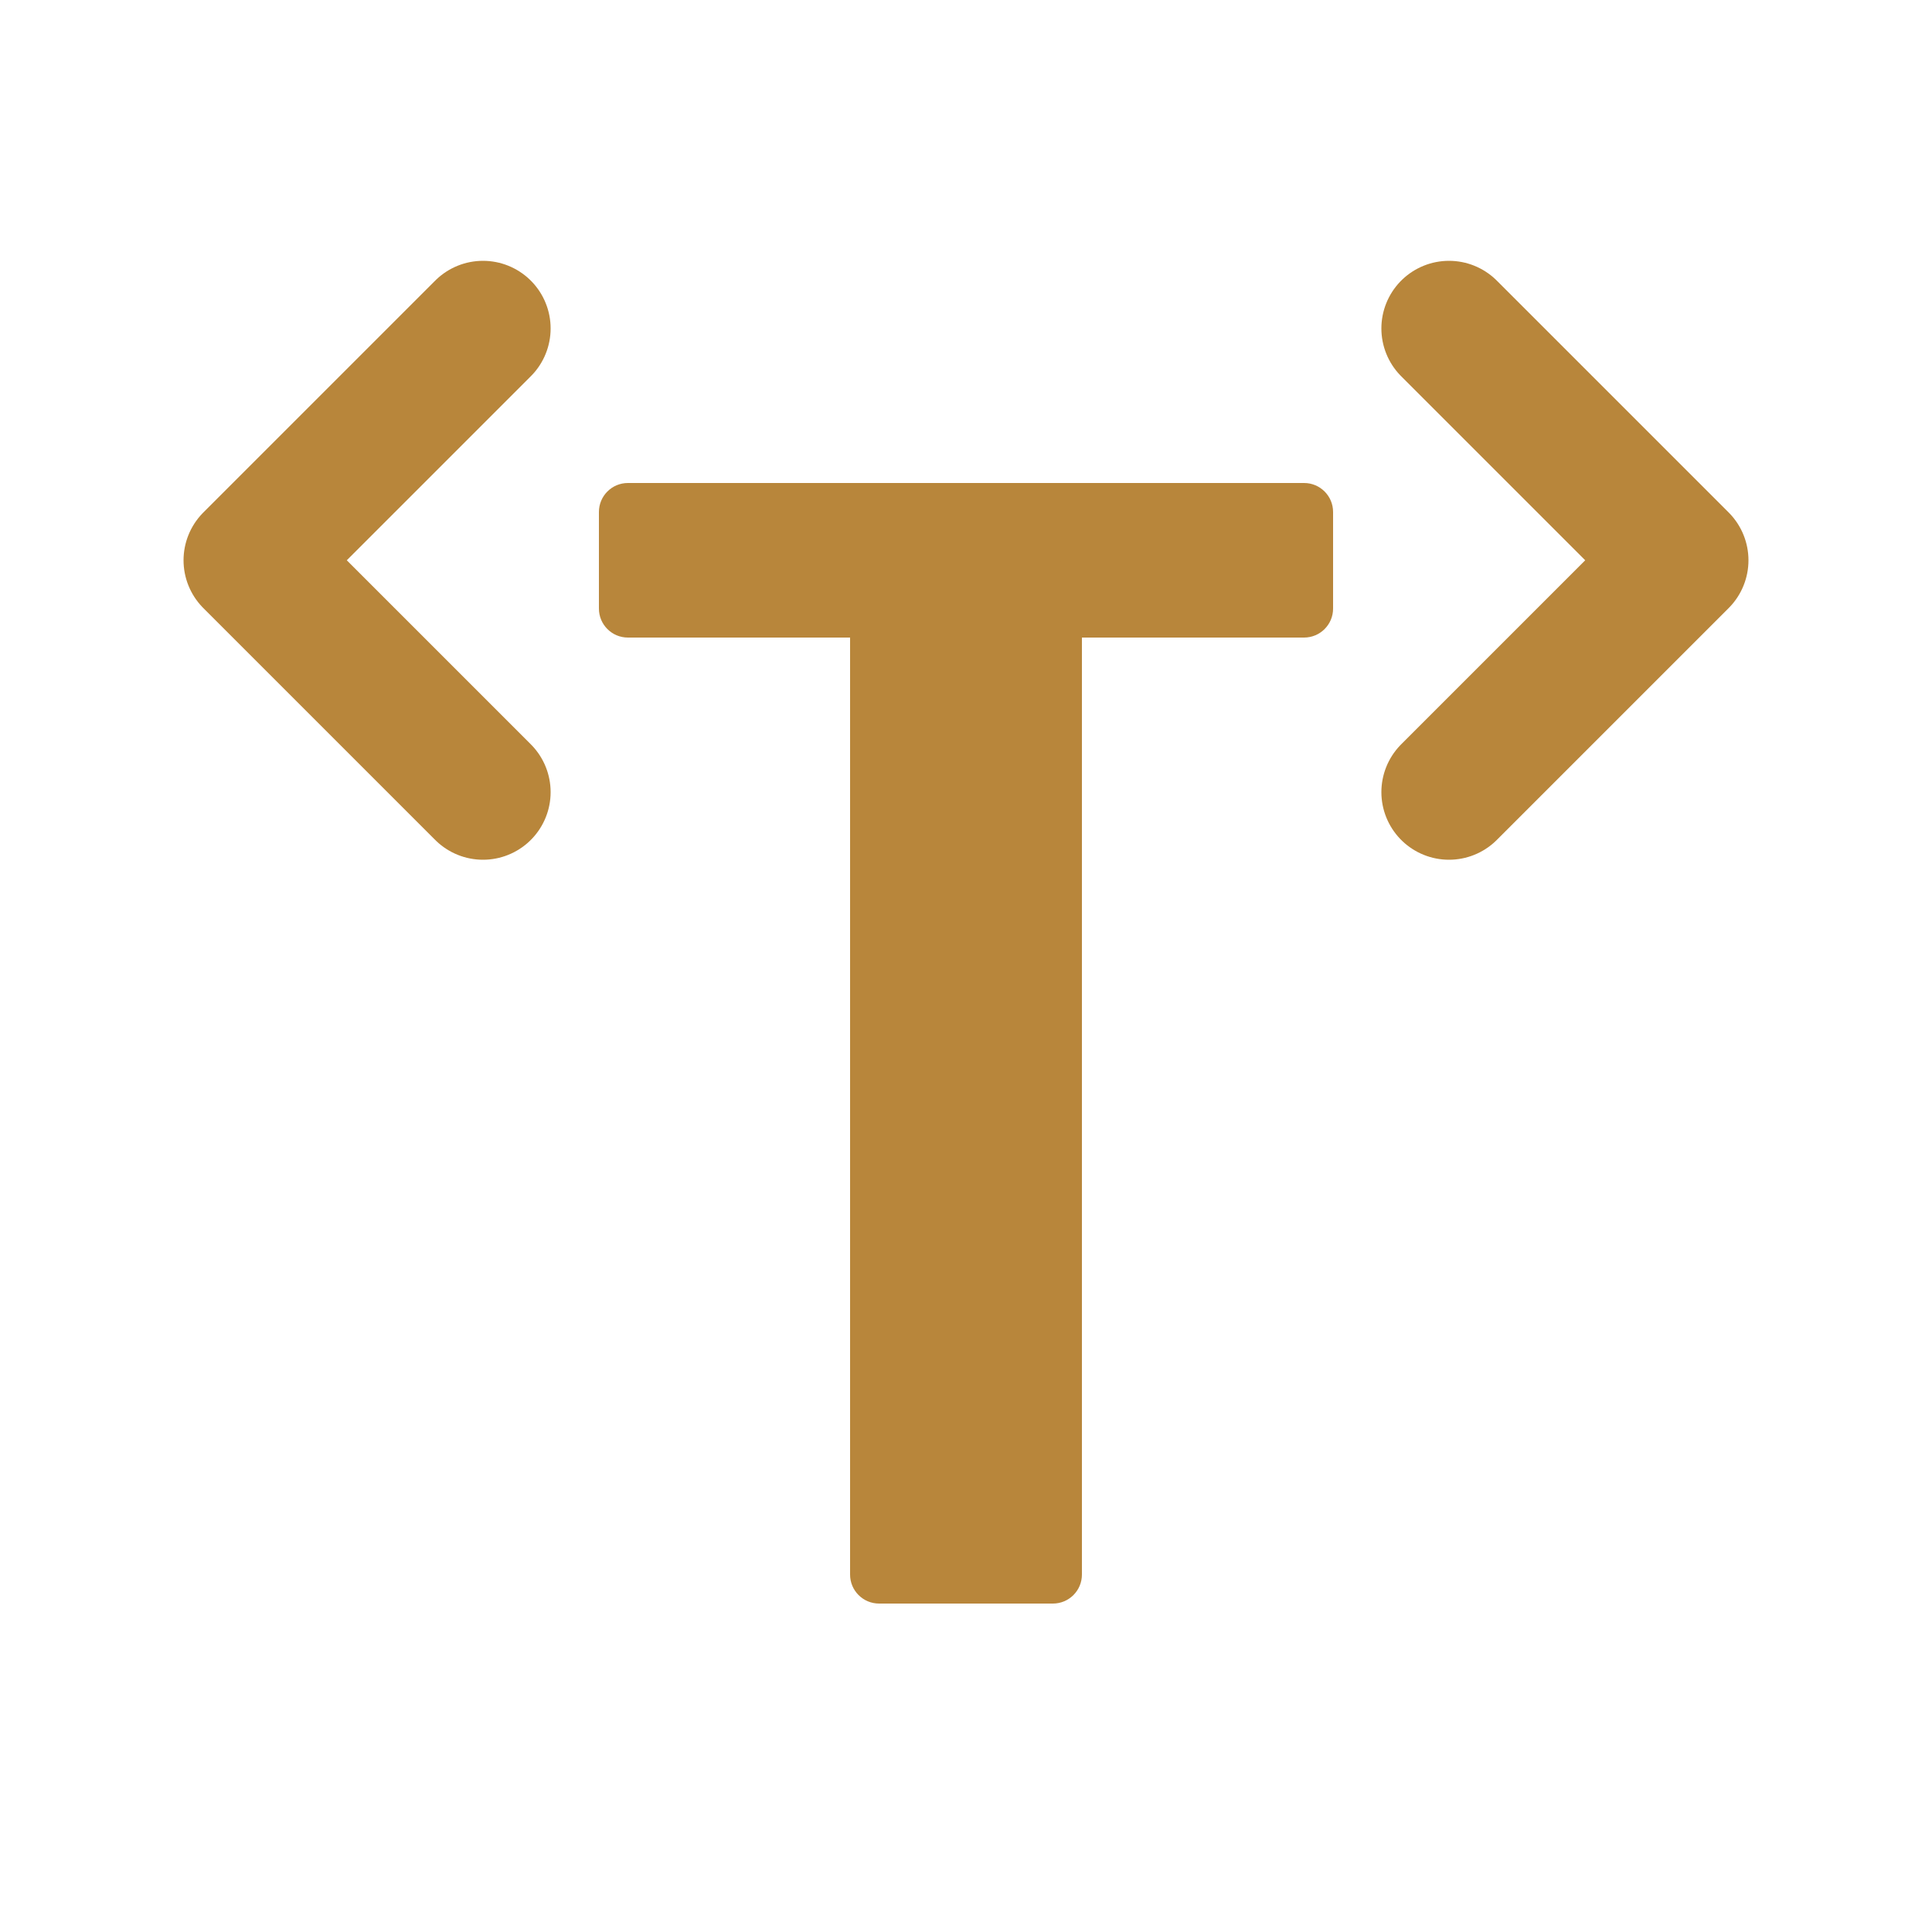
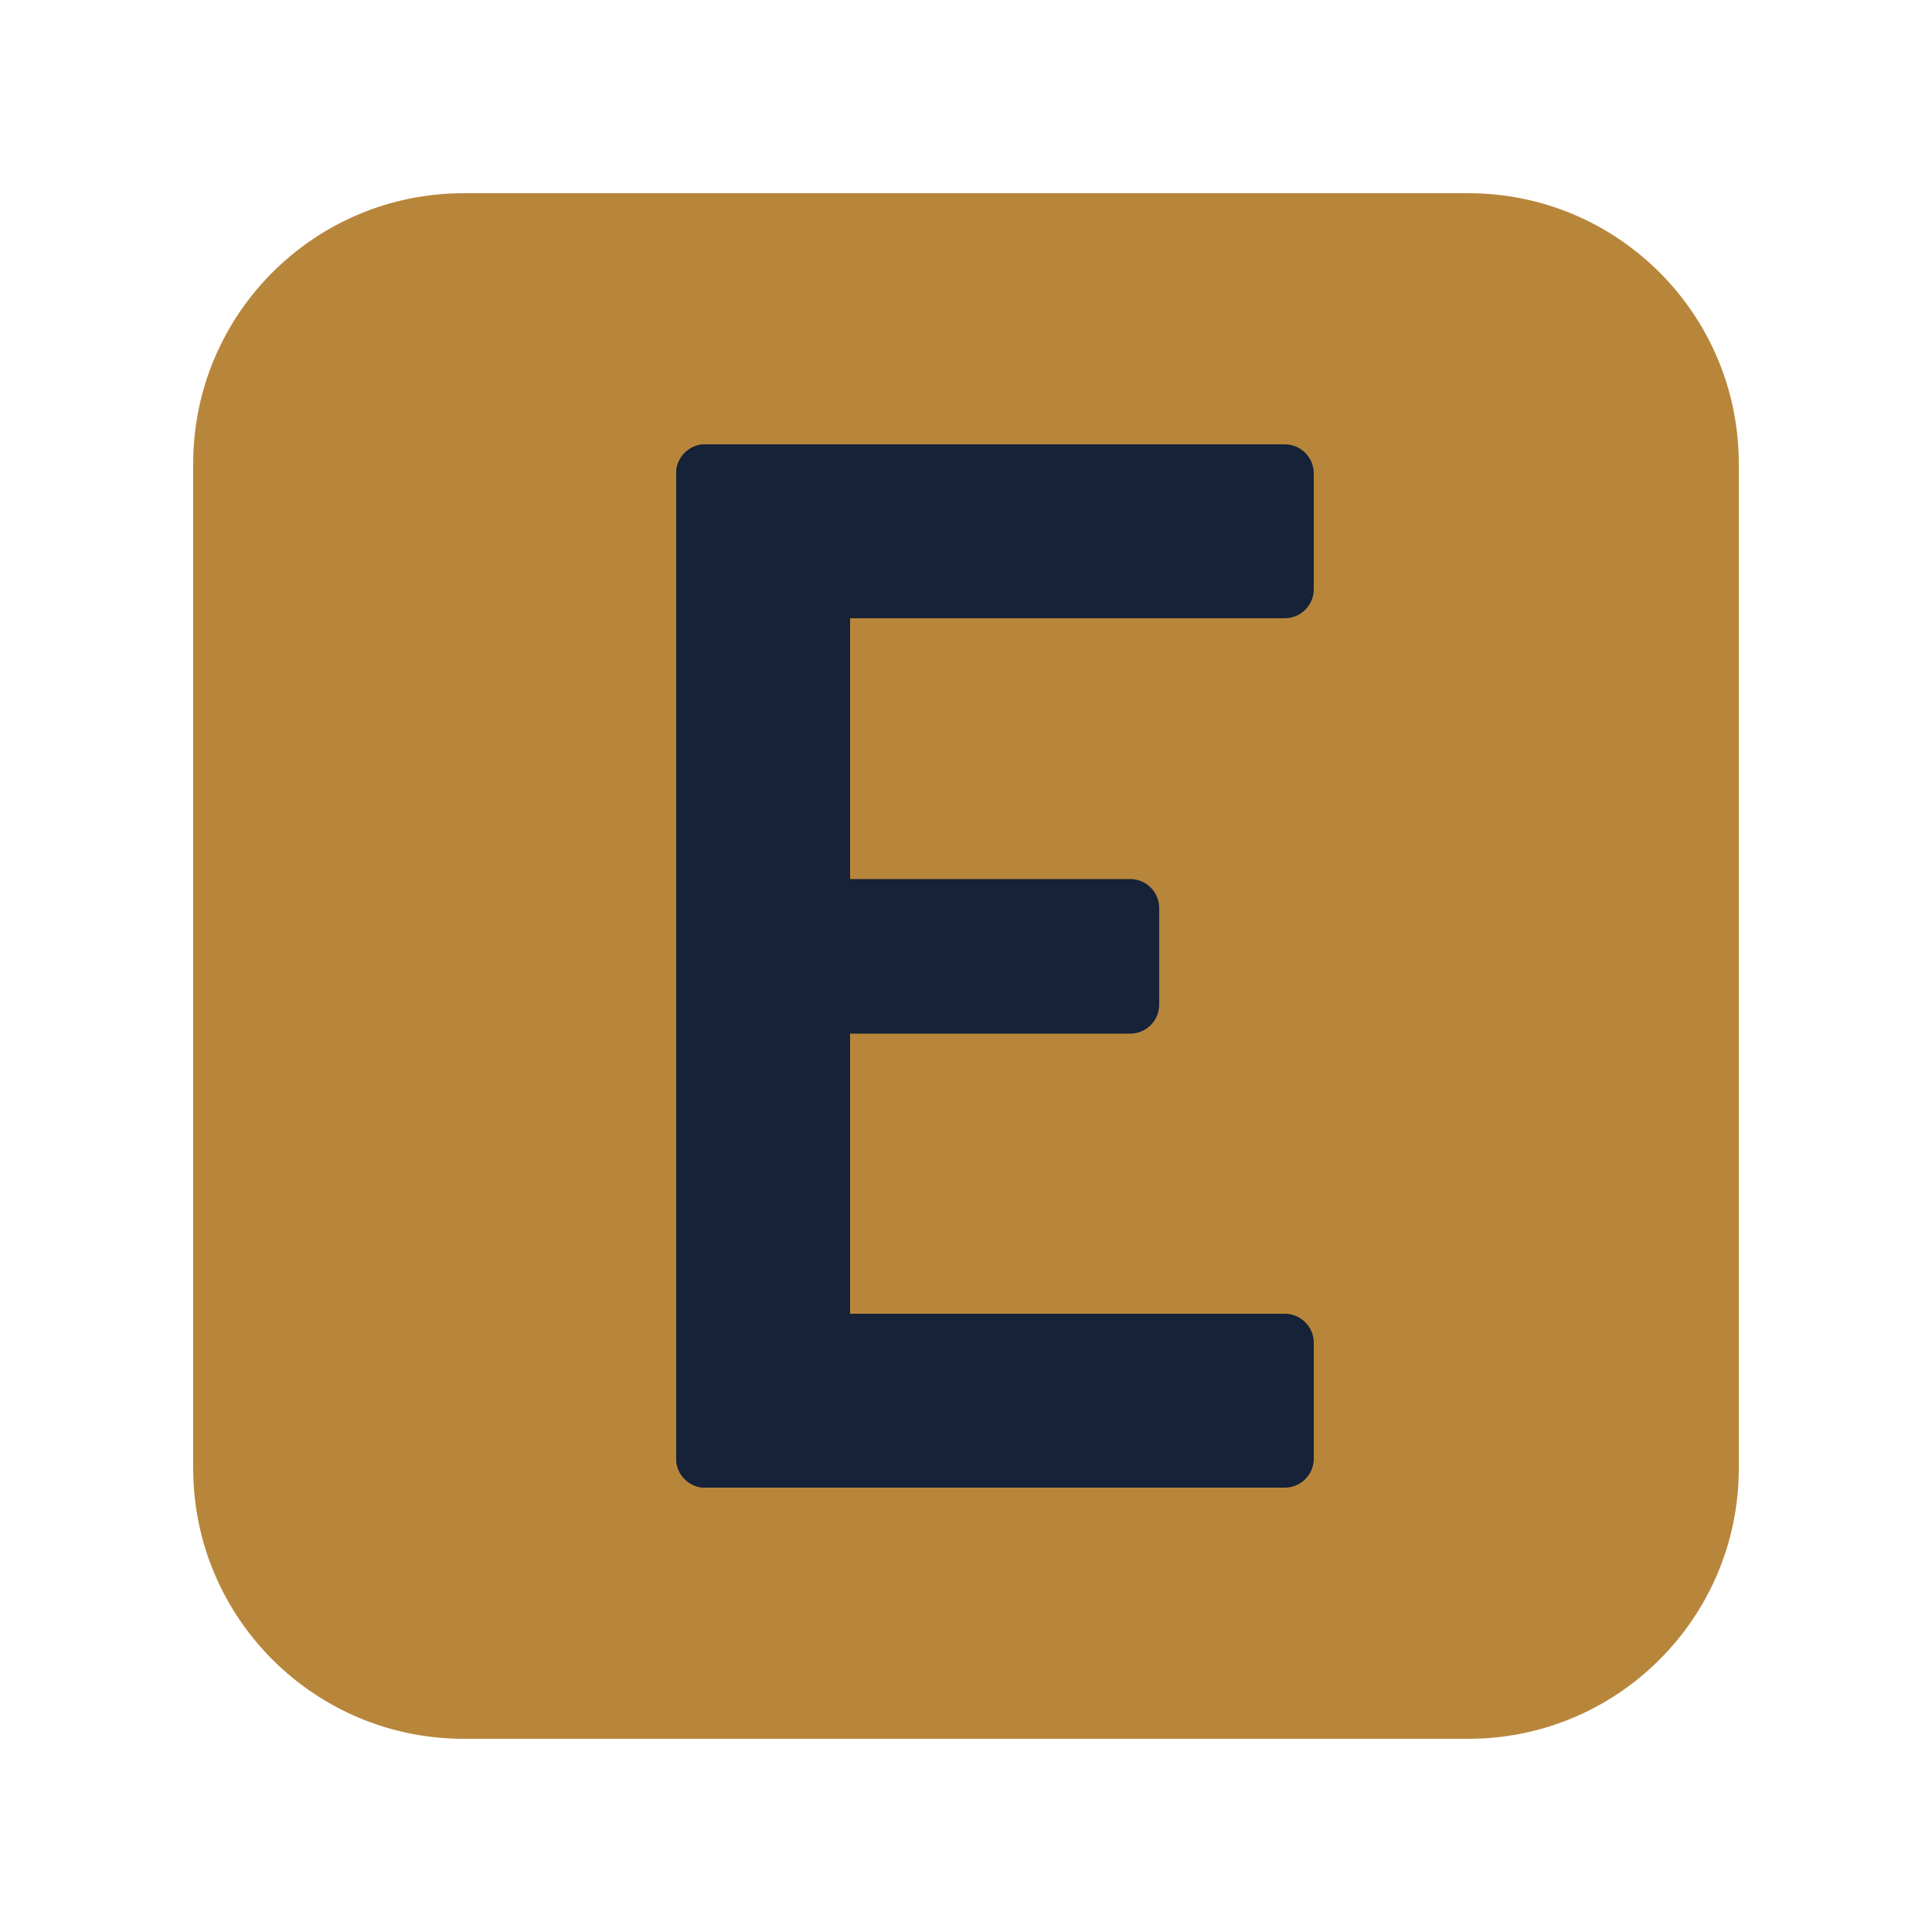
<svg xmlns="http://www.w3.org/2000/svg" viewBox="0 0 200 200">
-   <path d="M50 34 L26 58 L50 82" fill="none" stroke="#B8863B" stroke-width="14" stroke-linecap="round" stroke-linejoin="round" />
-   <path d="M150 34 L174 58 L150 82" fill="none" stroke="#B8863B" stroke-width="14" stroke-linecap="round" stroke-linejoin="round" />
-   <rect x="62" y="50" width="76" height="16" rx="3" fill="#B8863B" />
-   <rect x="88" y="58" width="24" height="108" rx="3" fill="#B8863B" />
+   <rect x="20" y="20" width="160" height="160" rx="28" fill="#B8863B" />
+   <rect x="70" y="46" width="18" height="108" rx="3" fill="#152238" />
+   <rect x="70" y="46" width="66" height="18" rx="3" fill="#152238" />
+   <rect x="70" y="91" width="50" height="16" rx="3" fill="#152238" />
+   <rect x="70" y="136" width="66" height="18" rx="3" fill="#152238" />
</svg>
